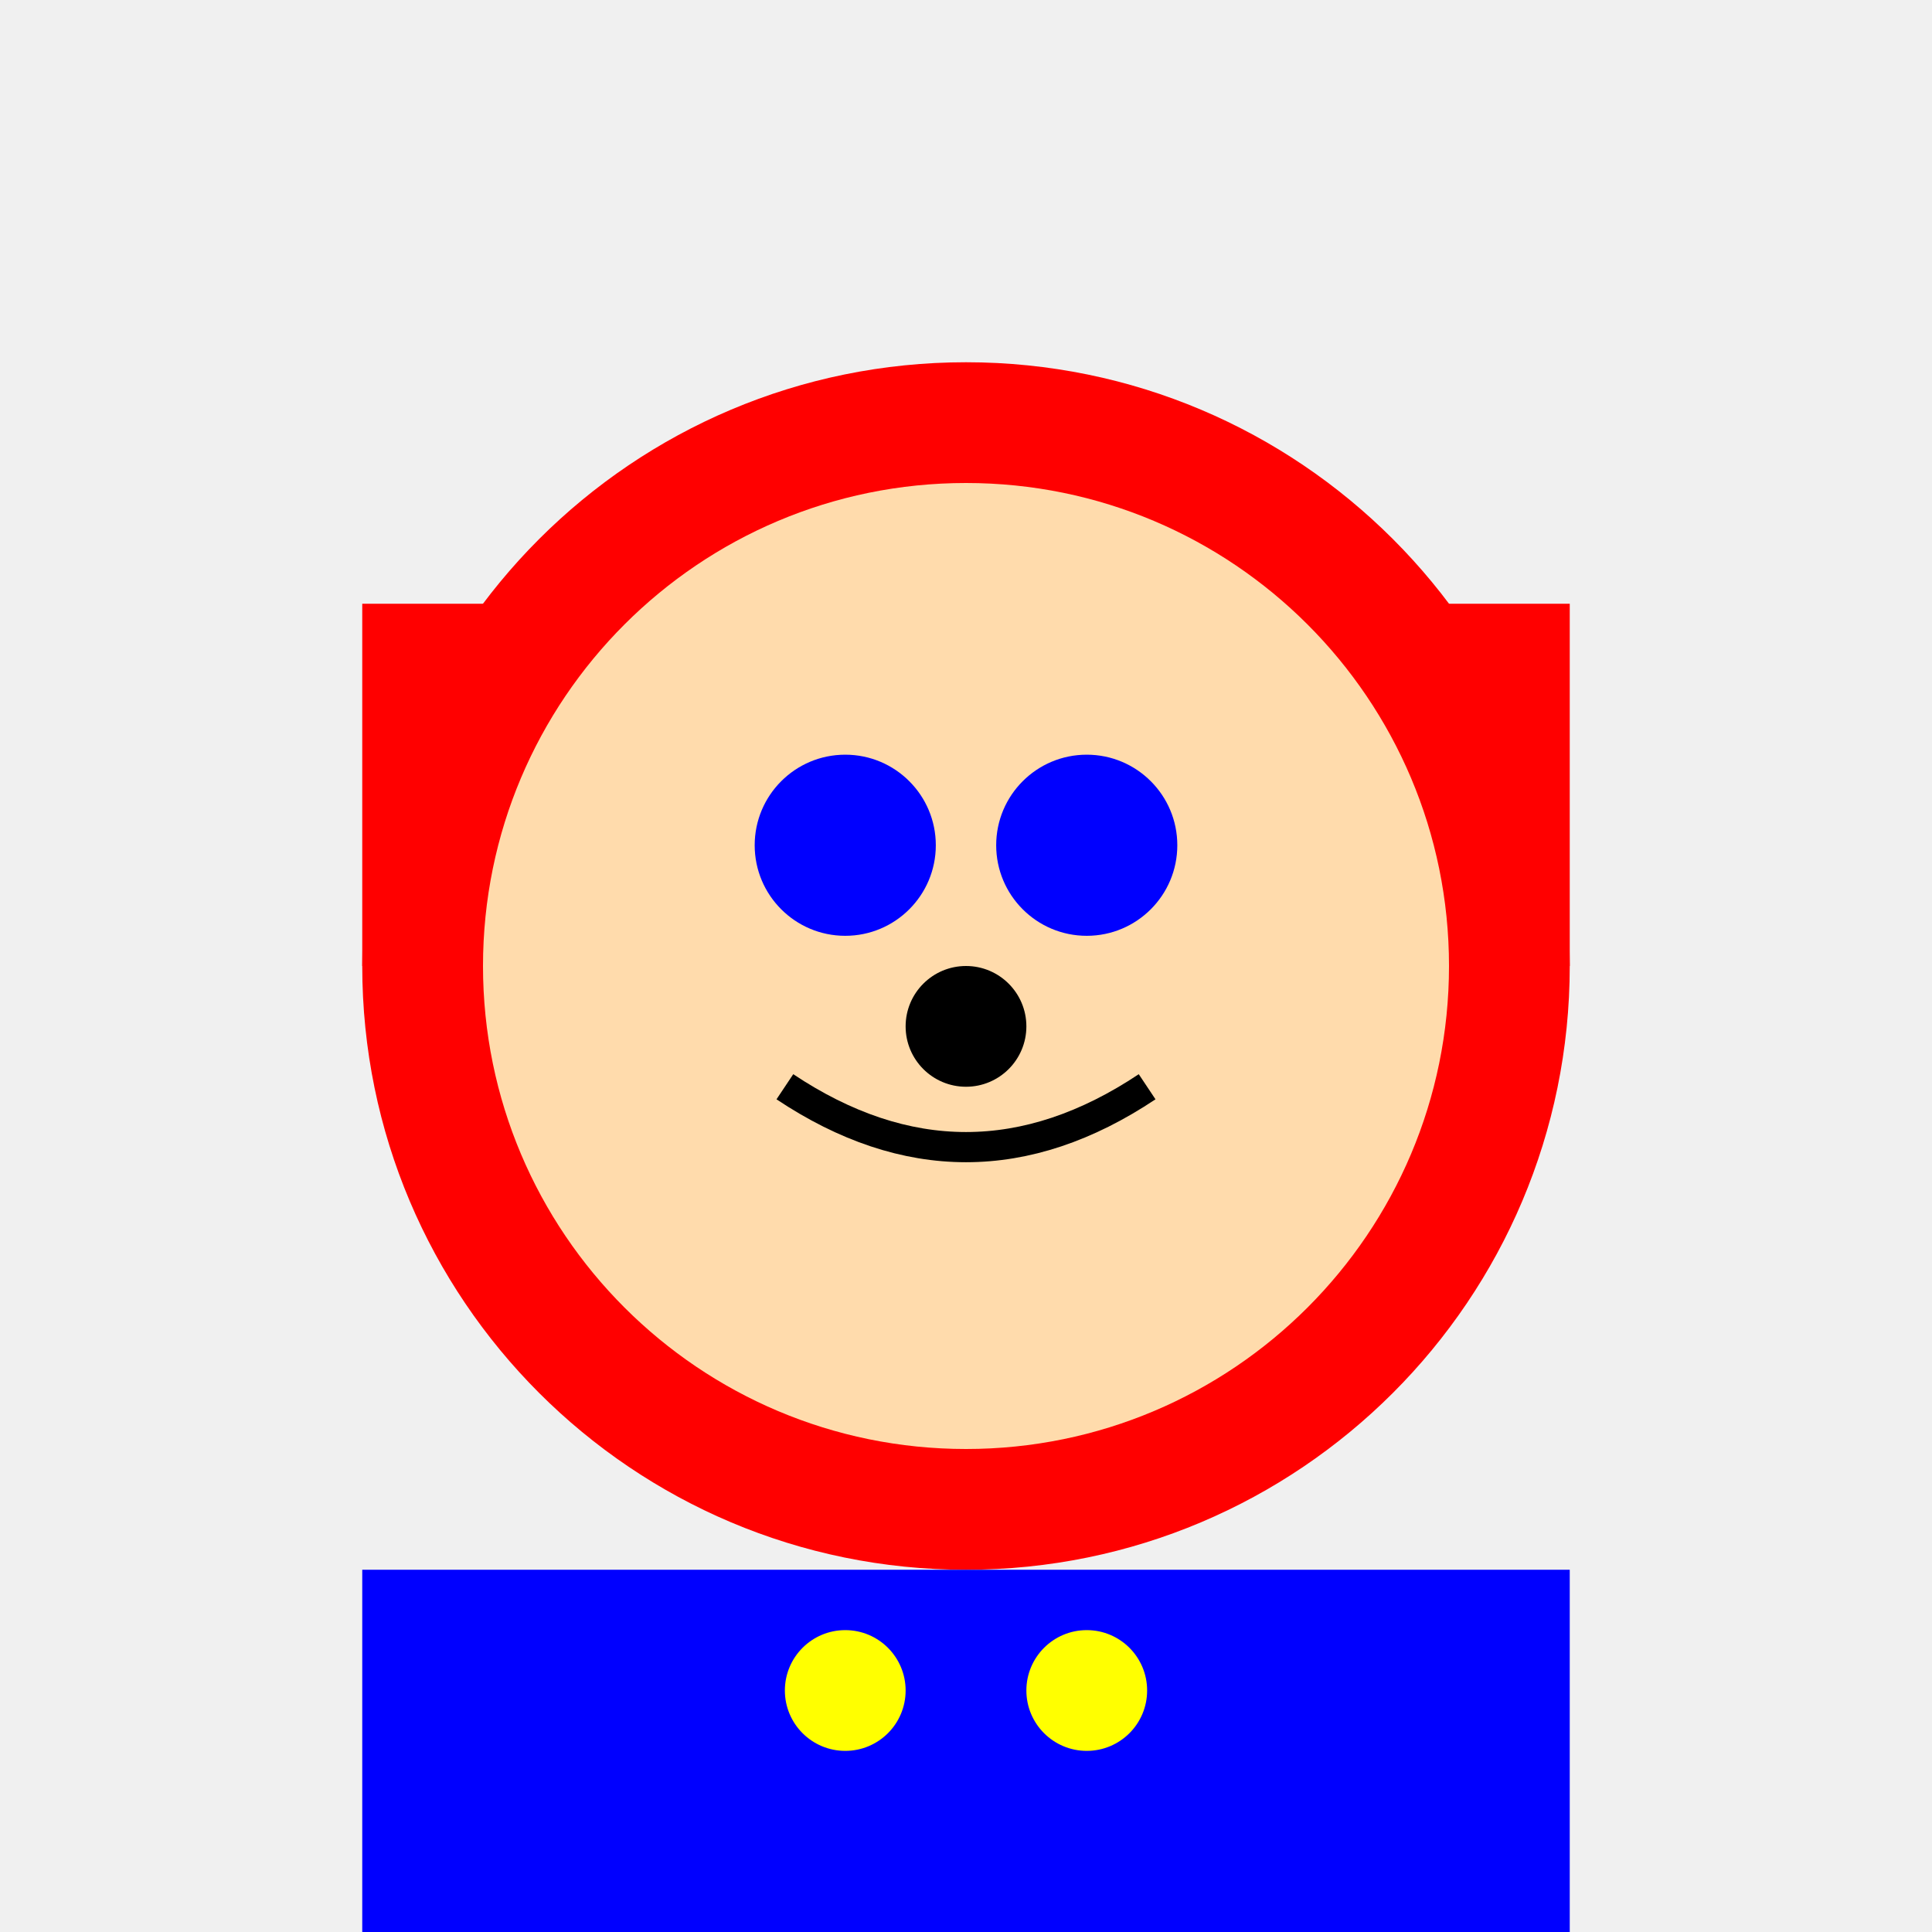
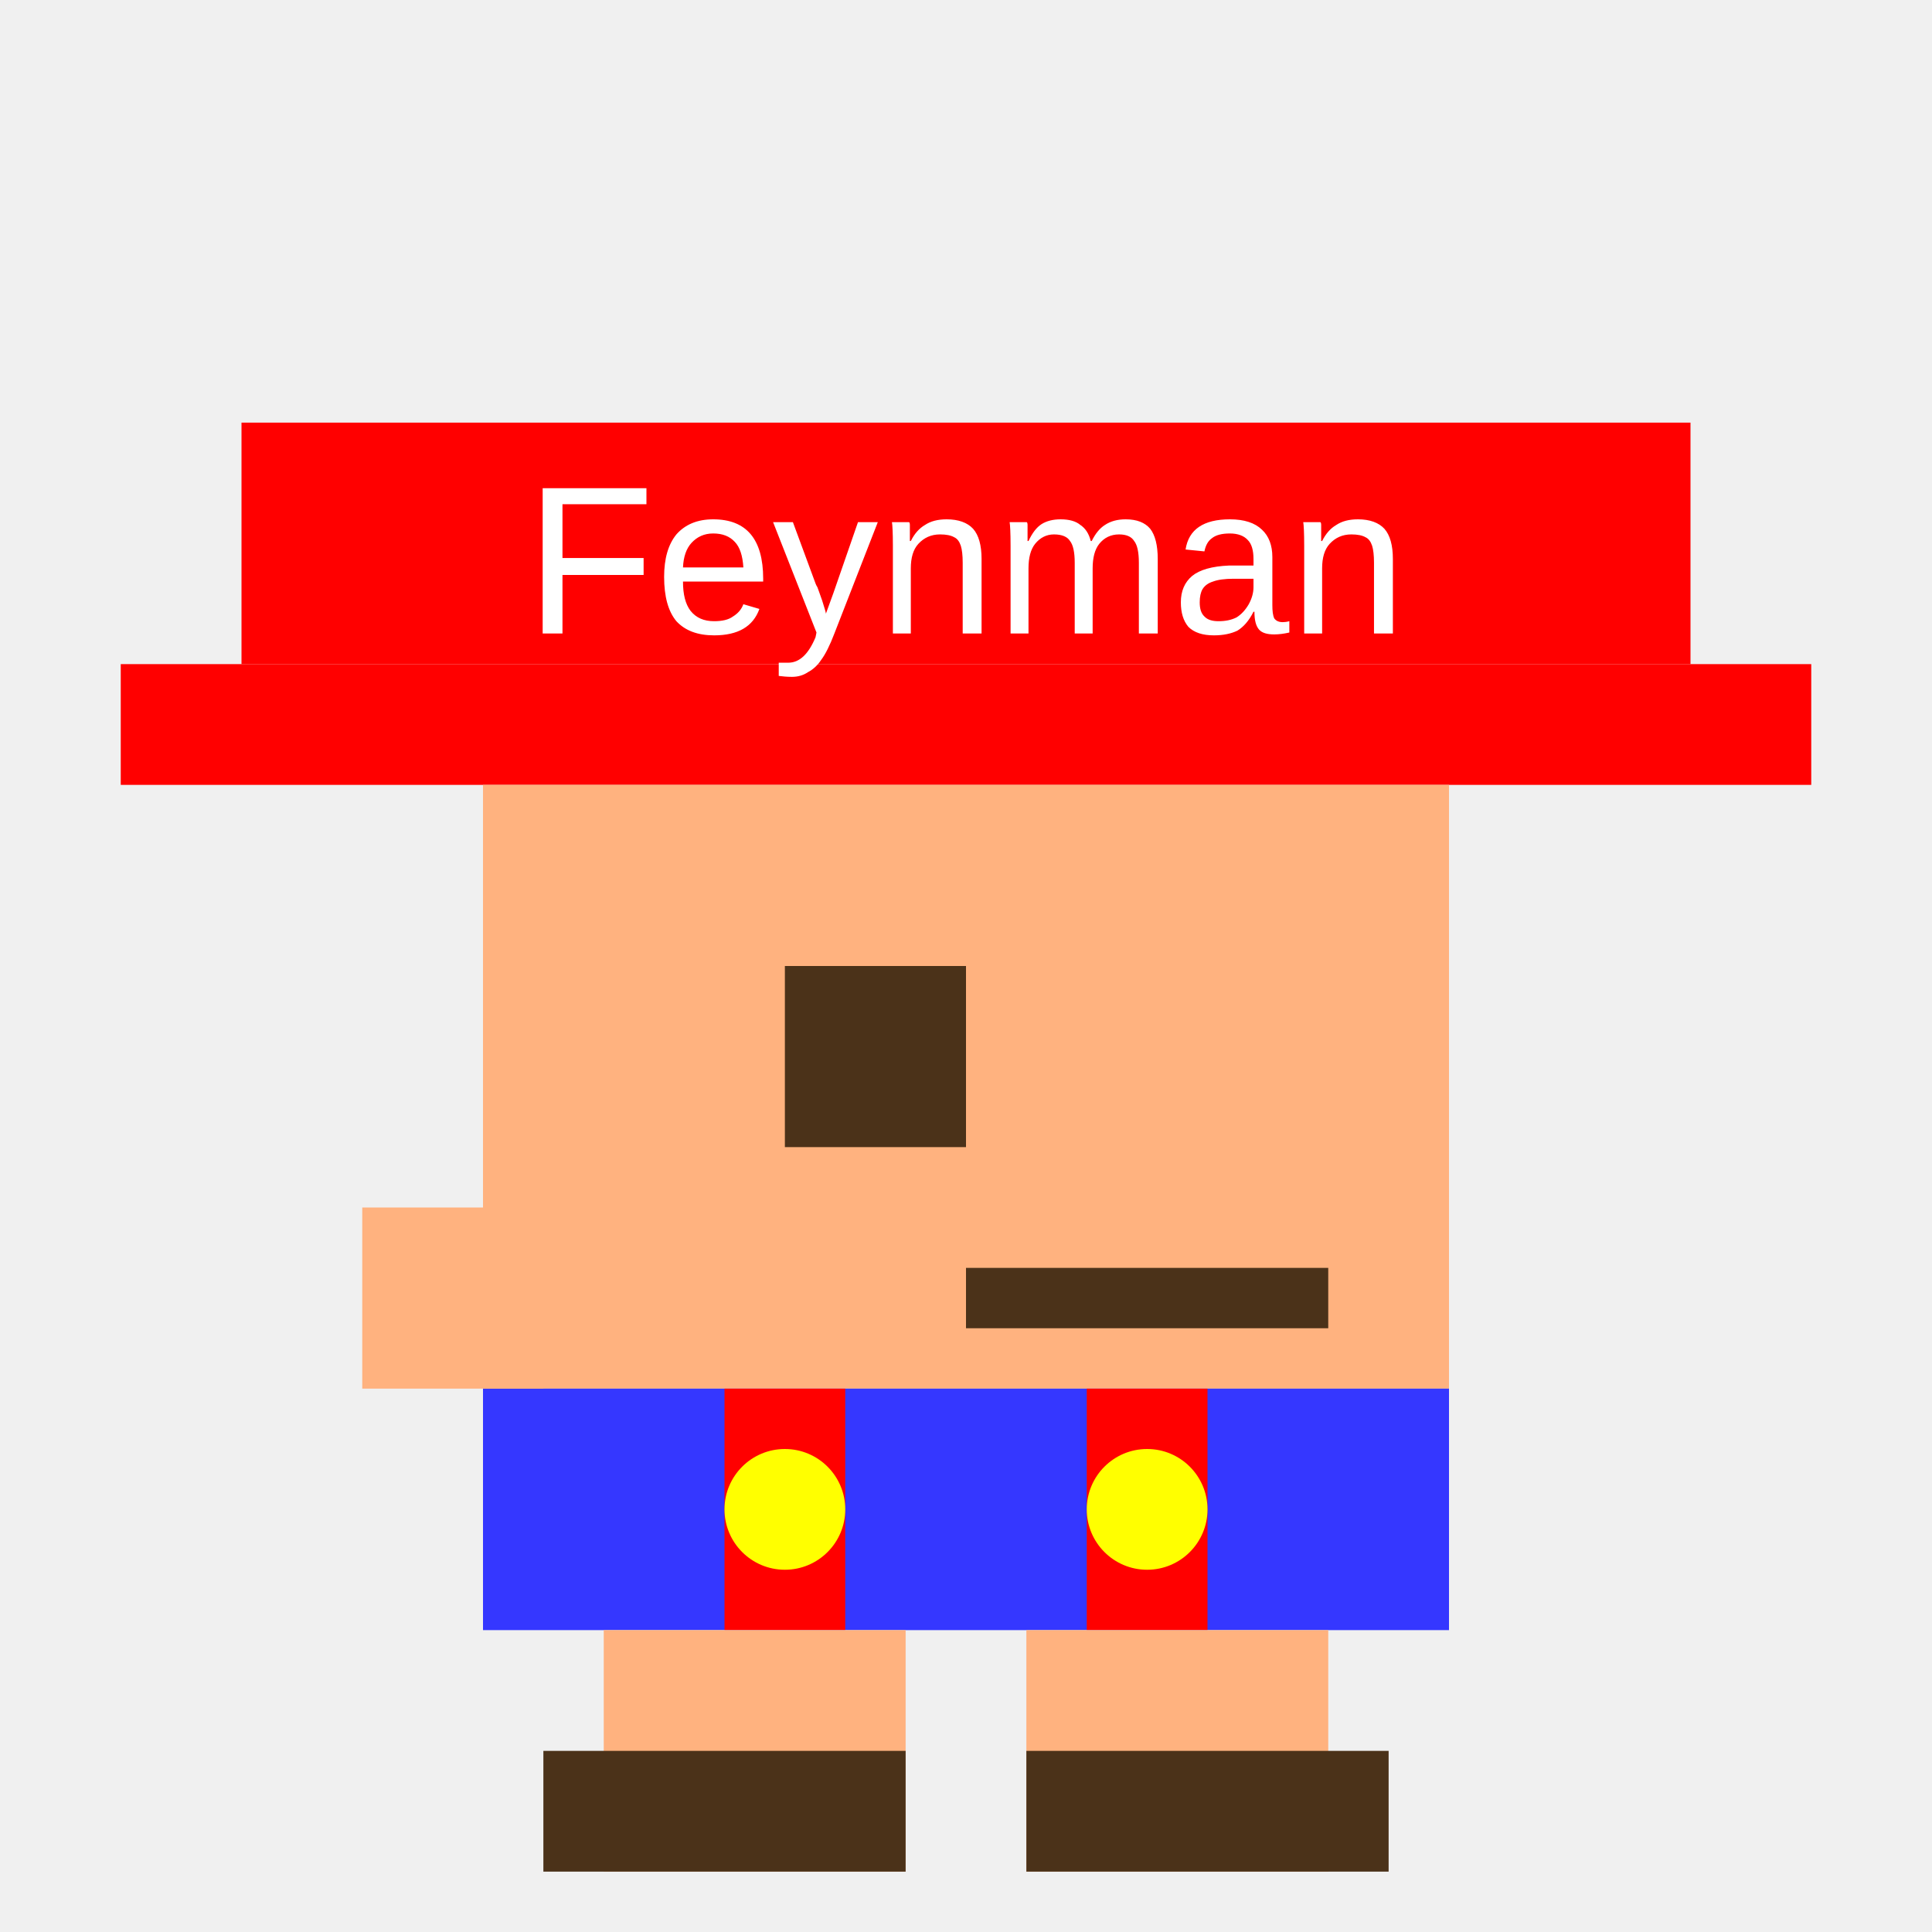
<svg xmlns="http://www.w3.org/2000/svg" viewBox="0 0 32 32" width="80" height="80">
-   <path d="M6 10 H26 V16 H6 Z" fill="red" />
-   <circle cx="16" cy="16" r="10" fill="red" />
-   <circle cx="16" cy="16" r="8" fill="#ffdbac" />
-   <circle cx="14" cy="14" r="1.5" fill="blue" />
-   <circle cx="18" cy="14" r="1.5" fill="blue" />
-   <circle cx="16" cy="17" r="1" fill="black" />
-   <path d="M13 18 Q16 20 19 18" fill="none" stroke="black" stroke-width="0.5" />
-   <path d="M6 26 H26 V32 H6 Z" fill="blue" />
-   <circle cx="14" cy="28" r="1" fill="yellow" />
-   <circle cx="18" cy="28" r="1" fill="yellow" />
+   <path d="M4 7 H28 V11 H4 Z" fill="#ff0000" />
+   <path d="M2 11 H30 V13 H2 Z" fill="#ff0000" />
+   <text x="16" y="9.5" font-family="Arial, sans-serif" font-size="3.5" fill="white" text-anchor="middle" dominant-baseline="middle">Feynman</text>
+   <path d="M8 13 H24 V23 H8 Z" fill="#ffb27f" />
+   <path d="M13 16 H16 V19 H13 Z" fill="#4b3219" />
+   <path d="M17 18 H20 V21 H17 Z" fill="#ffb27f" />
+   <path d="M16 21 H22 V22 H16 Z" fill="#4b3219" />
+   <path d="M8 23 H24 V27 H8 Z" fill="#3537ff" />
+   <path d="M12 23 H14 V27 H12 Z" fill="#ff0000" />
+   <path d="M18 23 H20 V27 H18 Z" fill="#ff0000" />
+   <circle cx="13" cy="25" r="1" fill="#ffff00" />
+   <circle cx="19" cy="25" r="1" fill="#ffff00" />
+   <path d="M10 27 H15 V31 H10 Z" fill="#ffb27f" />
+   <path d="M17 27 H22 V31 H17 Z" fill="#ffb27f" />
+   <path d="M9 29 H15 V31 H9 Z" fill="#4b3219" />
+   <path d="M17 29 H23 V31 H17 Z" fill="#4b3219" />
+   <path d="M6 20 H9 V23 H6 Z" fill="#ffb27f" />
</svg>
